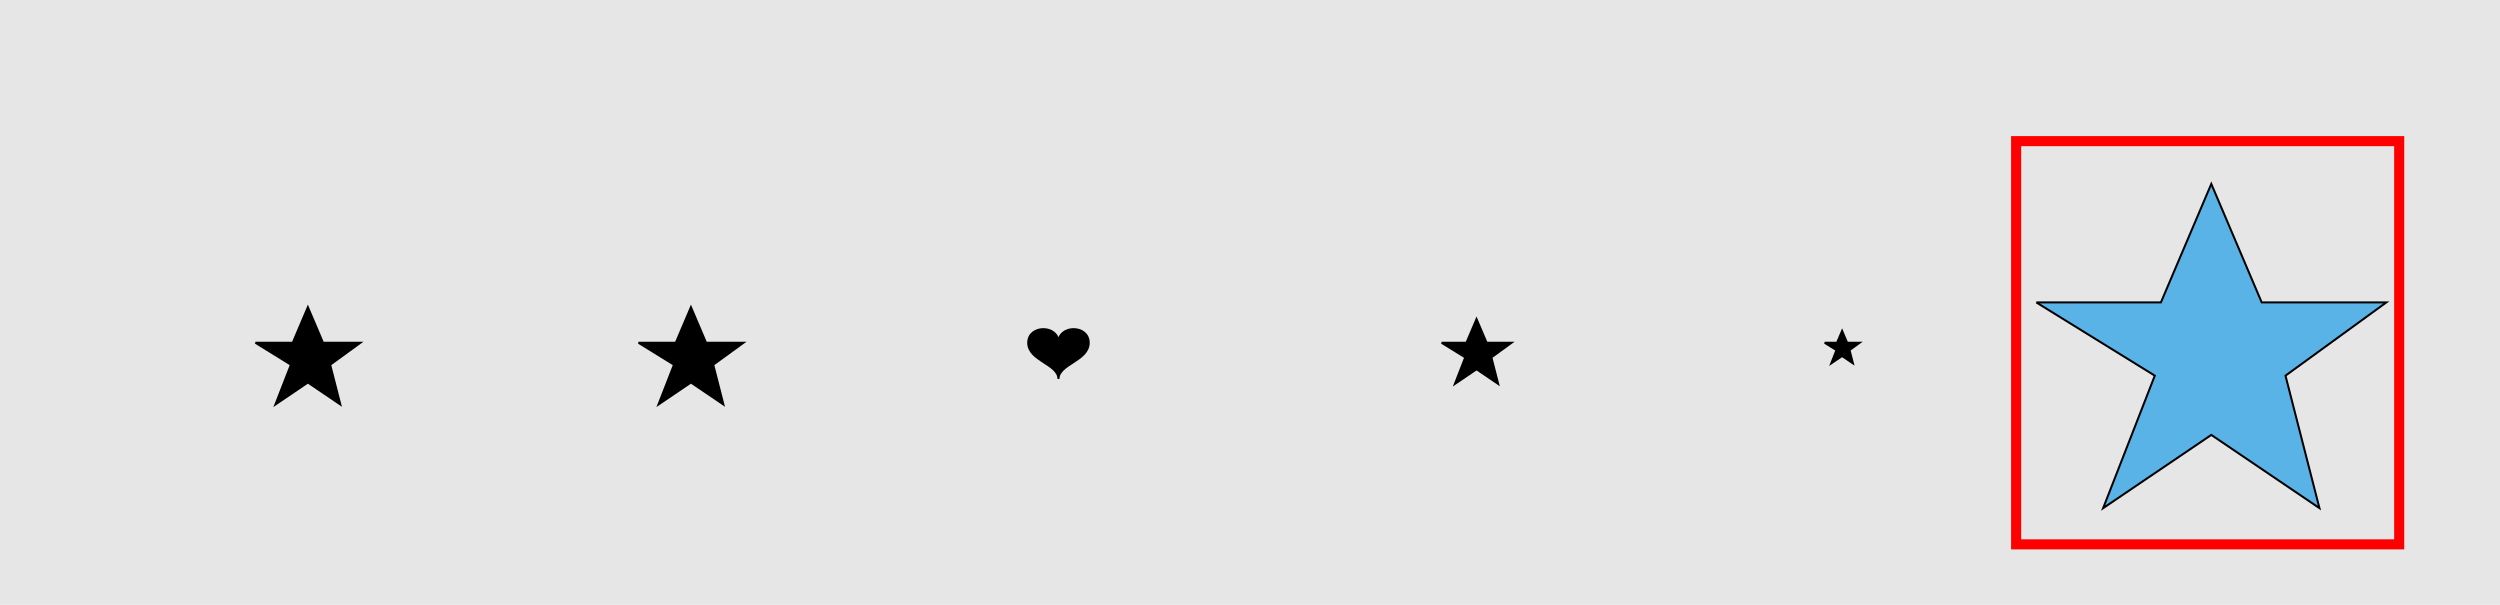
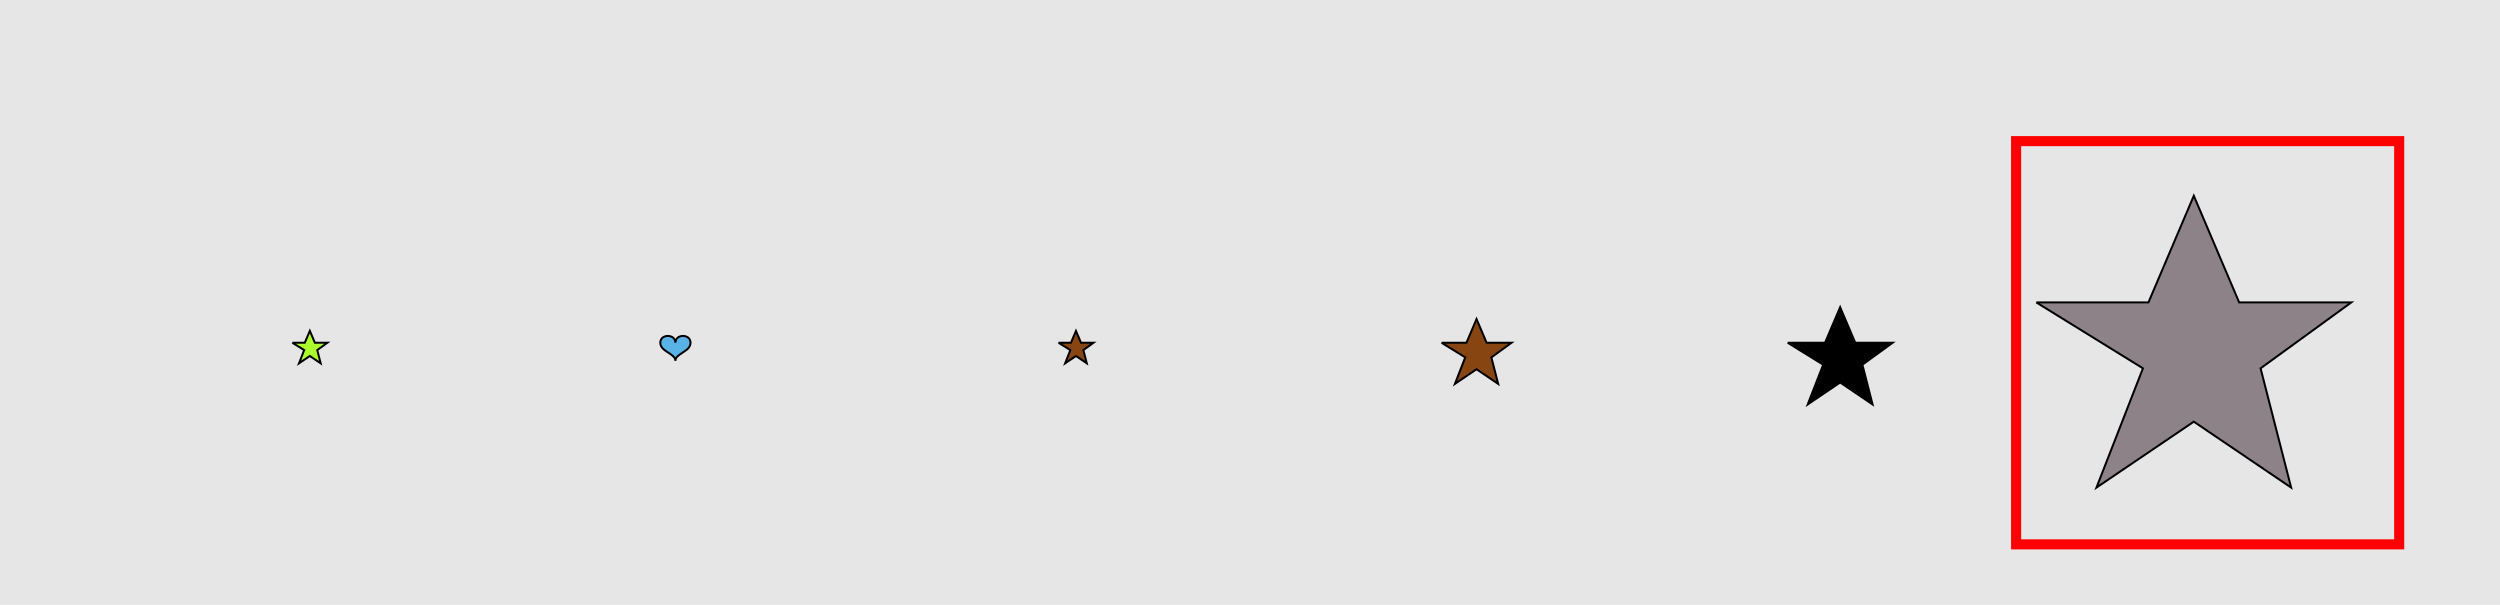
<svg xmlns="http://www.w3.org/2000/svg" width="1240pt" height="300pt" viewBox="0 0 1240 300" version="1.1">
  <g id="surface341">
    <rect x="0" y="0" width="1240" height="300" style="fill:rgb(90%,90%,90%);fill-opacity:1;stroke:none;" />
    <path style="fill:none;stroke-width:5;stroke-linecap:butt;stroke-linejoin:miter;stroke:rgb(100%,0%,0%);stroke-opacity:1;stroke-miterlimit:10;" d="M 1000 270 L 1190 270 L 1190 70 L 1000 70 Z M 1000 270 " />
-     <path style="fill-rule:nonzero;fill:rgb(0%,0%,0%);fill-opacity:1;stroke-width:1;stroke-linecap:butt;stroke-linejoin:miter;stroke:rgb(0%,0%,0%);stroke-opacity:1;stroke-miterlimit:10;" d="M 126.668 170 L 145.207 170 L 152.707 152.367 L 160.207 170 L 178.75 170 L 163.75 180.898 L 168.801 200.613 L 152.707 189.715 L 136.613 200.613 L 144.301 180.898 L 126.668 170 " />
-     <path style="fill-rule:nonzero;fill:rgb(0%,0%,0%);fill-opacity:1;stroke-width:1;stroke-linecap:butt;stroke-linejoin:miter;stroke:rgb(0%,0%,0%);stroke-opacity:1;stroke-miterlimit:10;" d="M 316.668 170 L 335.207 170 L 342.707 152.367 L 350.207 170 L 368.75 170 L 353.75 180.898 L 358.801 200.613 L 342.707 189.715 L 326.613 200.613 L 334.301 180.898 L 316.668 170 " />
-     <path style="fill-rule:nonzero;fill:rgb(0%,0%,0%);fill-opacity:1;stroke-width:1;stroke-linecap:butt;stroke-linejoin:miter;stroke:rgb(0%,0%,0%);stroke-opacity:1;stroke-miterlimit:10;" d="M 525 170 C 525 161 510 161 510 170 C 510 179 525 180.5 525 188 C 525 180.5 540 179 540 170 C 540 161 525 161 525 170 " />
-     <path style="fill-rule:nonzero;fill:rgb(0%,0%,0%);fill-opacity:1;stroke-width:1;stroke-linecap:butt;stroke-linejoin:miter;stroke:rgb(0%,0%,0%);stroke-opacity:1;stroke-miterlimit:10;" d="M 715 170 L 727.359 170 L 732.359 158.246 L 737.359 170 L 749.723 170 L 739.723 177.266 L 743.09 190.41 L 732.359 183.145 L 721.633 190.41 L 726.754 177.266 L 715 170 " />
-     <path style="fill-rule:nonzero;fill:rgb(0%,0%,0%);fill-opacity:1;stroke-width:1;stroke-linecap:butt;stroke-linejoin:miter;stroke:rgb(0%,0%,0%);stroke-opacity:1;stroke-miterlimit:10;" d="M 905 170 L 911.18 170 L 913.68 164.121 L 916.18 170 L 922.359 170 L 917.359 173.633 L 919.047 180.203 L 913.68 176.57 L 908.316 180.203 L 910.879 173.633 L 905 170 " />
-     <path style="fill-rule:nonzero;fill:rgb(35%,70%,90%);fill-opacity:1;stroke-width:1;stroke-linecap:butt;stroke-linejoin:miter;stroke:rgb(0%,0%,0%);stroke-opacity:1;stroke-miterlimit:10;" d="M 1010 150 L 1071.805 150 L 1096.805 91.223 L 1121.805 150 L 1183.605 150 L 1133.605 186.328 L 1150.449 252.043 L 1096.805 215.715 L 1043.156 252.043 L 1068.777 186.328 L 1010 150 " />
+     <path style="fill-rule:nonzero;fill:rgb(67%,100%,18%);fill-opacity:1;stroke-width:1;stroke-linecap:butt;stroke-linejoin:miter;stroke:rgb(0%,0%,0%);stroke-opacity:1;stroke-miterlimit:10;" d="M 145 170 L 151.18 170 L 153.68 164.121 L 156.18 170 L 162.359 170 L 157.359 173.633 L 159.047 180.203 L 153.68 176.57 L 148.316 180.203 L 150.879 173.633 L 145 170 " />
+     <path style="fill-rule:nonzero;fill:rgb(35%,70%,90%);fill-opacity:1;stroke-width:1;stroke-linecap:butt;stroke-linejoin:miter;stroke:rgb(0%,0%,0%);stroke-opacity:1;stroke-miterlimit:10;" d="M 335 170 C 335 165.5 327.5 165.5 327.5 170 C 327.5 174.5 335 175.25 335 179 C 335 175.25 342.5 174.5 342.5 170 C 342.5 165.5 335 165.5 335 170 " />
+     <path style="fill-rule:nonzero;fill:rgb(53%,27%,7%);fill-opacity:1;stroke-width:1;stroke-linecap:butt;stroke-linejoin:miter;stroke:rgb(0%,0%,0%);stroke-opacity:1;stroke-miterlimit:10;" d="M 525 170 L 531.18 170 L 533.68 164.121 L 536.18 170 L 542.359 170 L 537.359 173.633 L 539.047 180.203 L 533.68 176.57 L 528.316 180.203 L 530.879 173.633 L 525 170 " />
+     <path style="fill-rule:nonzero;fill:rgb(53%,27%,7%);fill-opacity:1;stroke-width:1;stroke-linecap:butt;stroke-linejoin:miter;stroke:rgb(0%,0%,0%);stroke-opacity:1;stroke-miterlimit:10;" d="M 715 170 L 727.359 170 L 732.359 158.246 L 737.359 170 L 749.723 170 L 739.723 177.266 L 743.09 190.41 L 732.359 183.145 L 721.633 190.41 L 726.754 177.266 L 715 170 " />
+     <path style="fill-rule:nonzero;fill:rgb(0%,0%,0%);fill-opacity:1;stroke-width:1;stroke-linecap:butt;stroke-linejoin:miter;stroke:rgb(0%,0%,0%);stroke-opacity:1;stroke-miterlimit:10;" d="M 886.668 170 L 905.207 170 L 912.707 152.367 L 920.207 170 L 938.75 170 L 923.75 180.898 L 928.801 200.613 L 912.707 189.715 L 896.613 200.613 L 904.301 180.898 L 886.668 170 " />
+     <path style="fill-rule:nonzero;fill:rgb(55%,51%,53%);fill-opacity:1;stroke-width:1;stroke-linecap:butt;stroke-linejoin:miter;stroke:rgb(0%,0%,0%);stroke-opacity:1;stroke-miterlimit:10;" d="M 1010 150 L 1065.625 150 L 1088.125 97.098 L 1110.625 150 L 1166.246 150 L 1121.246 182.695 L 1136.406 241.84 L 1088.125 209.145 L 1039.84 241.84 L 1062.902 182.695 L 1010 150 " />
  </g>
</svg>
